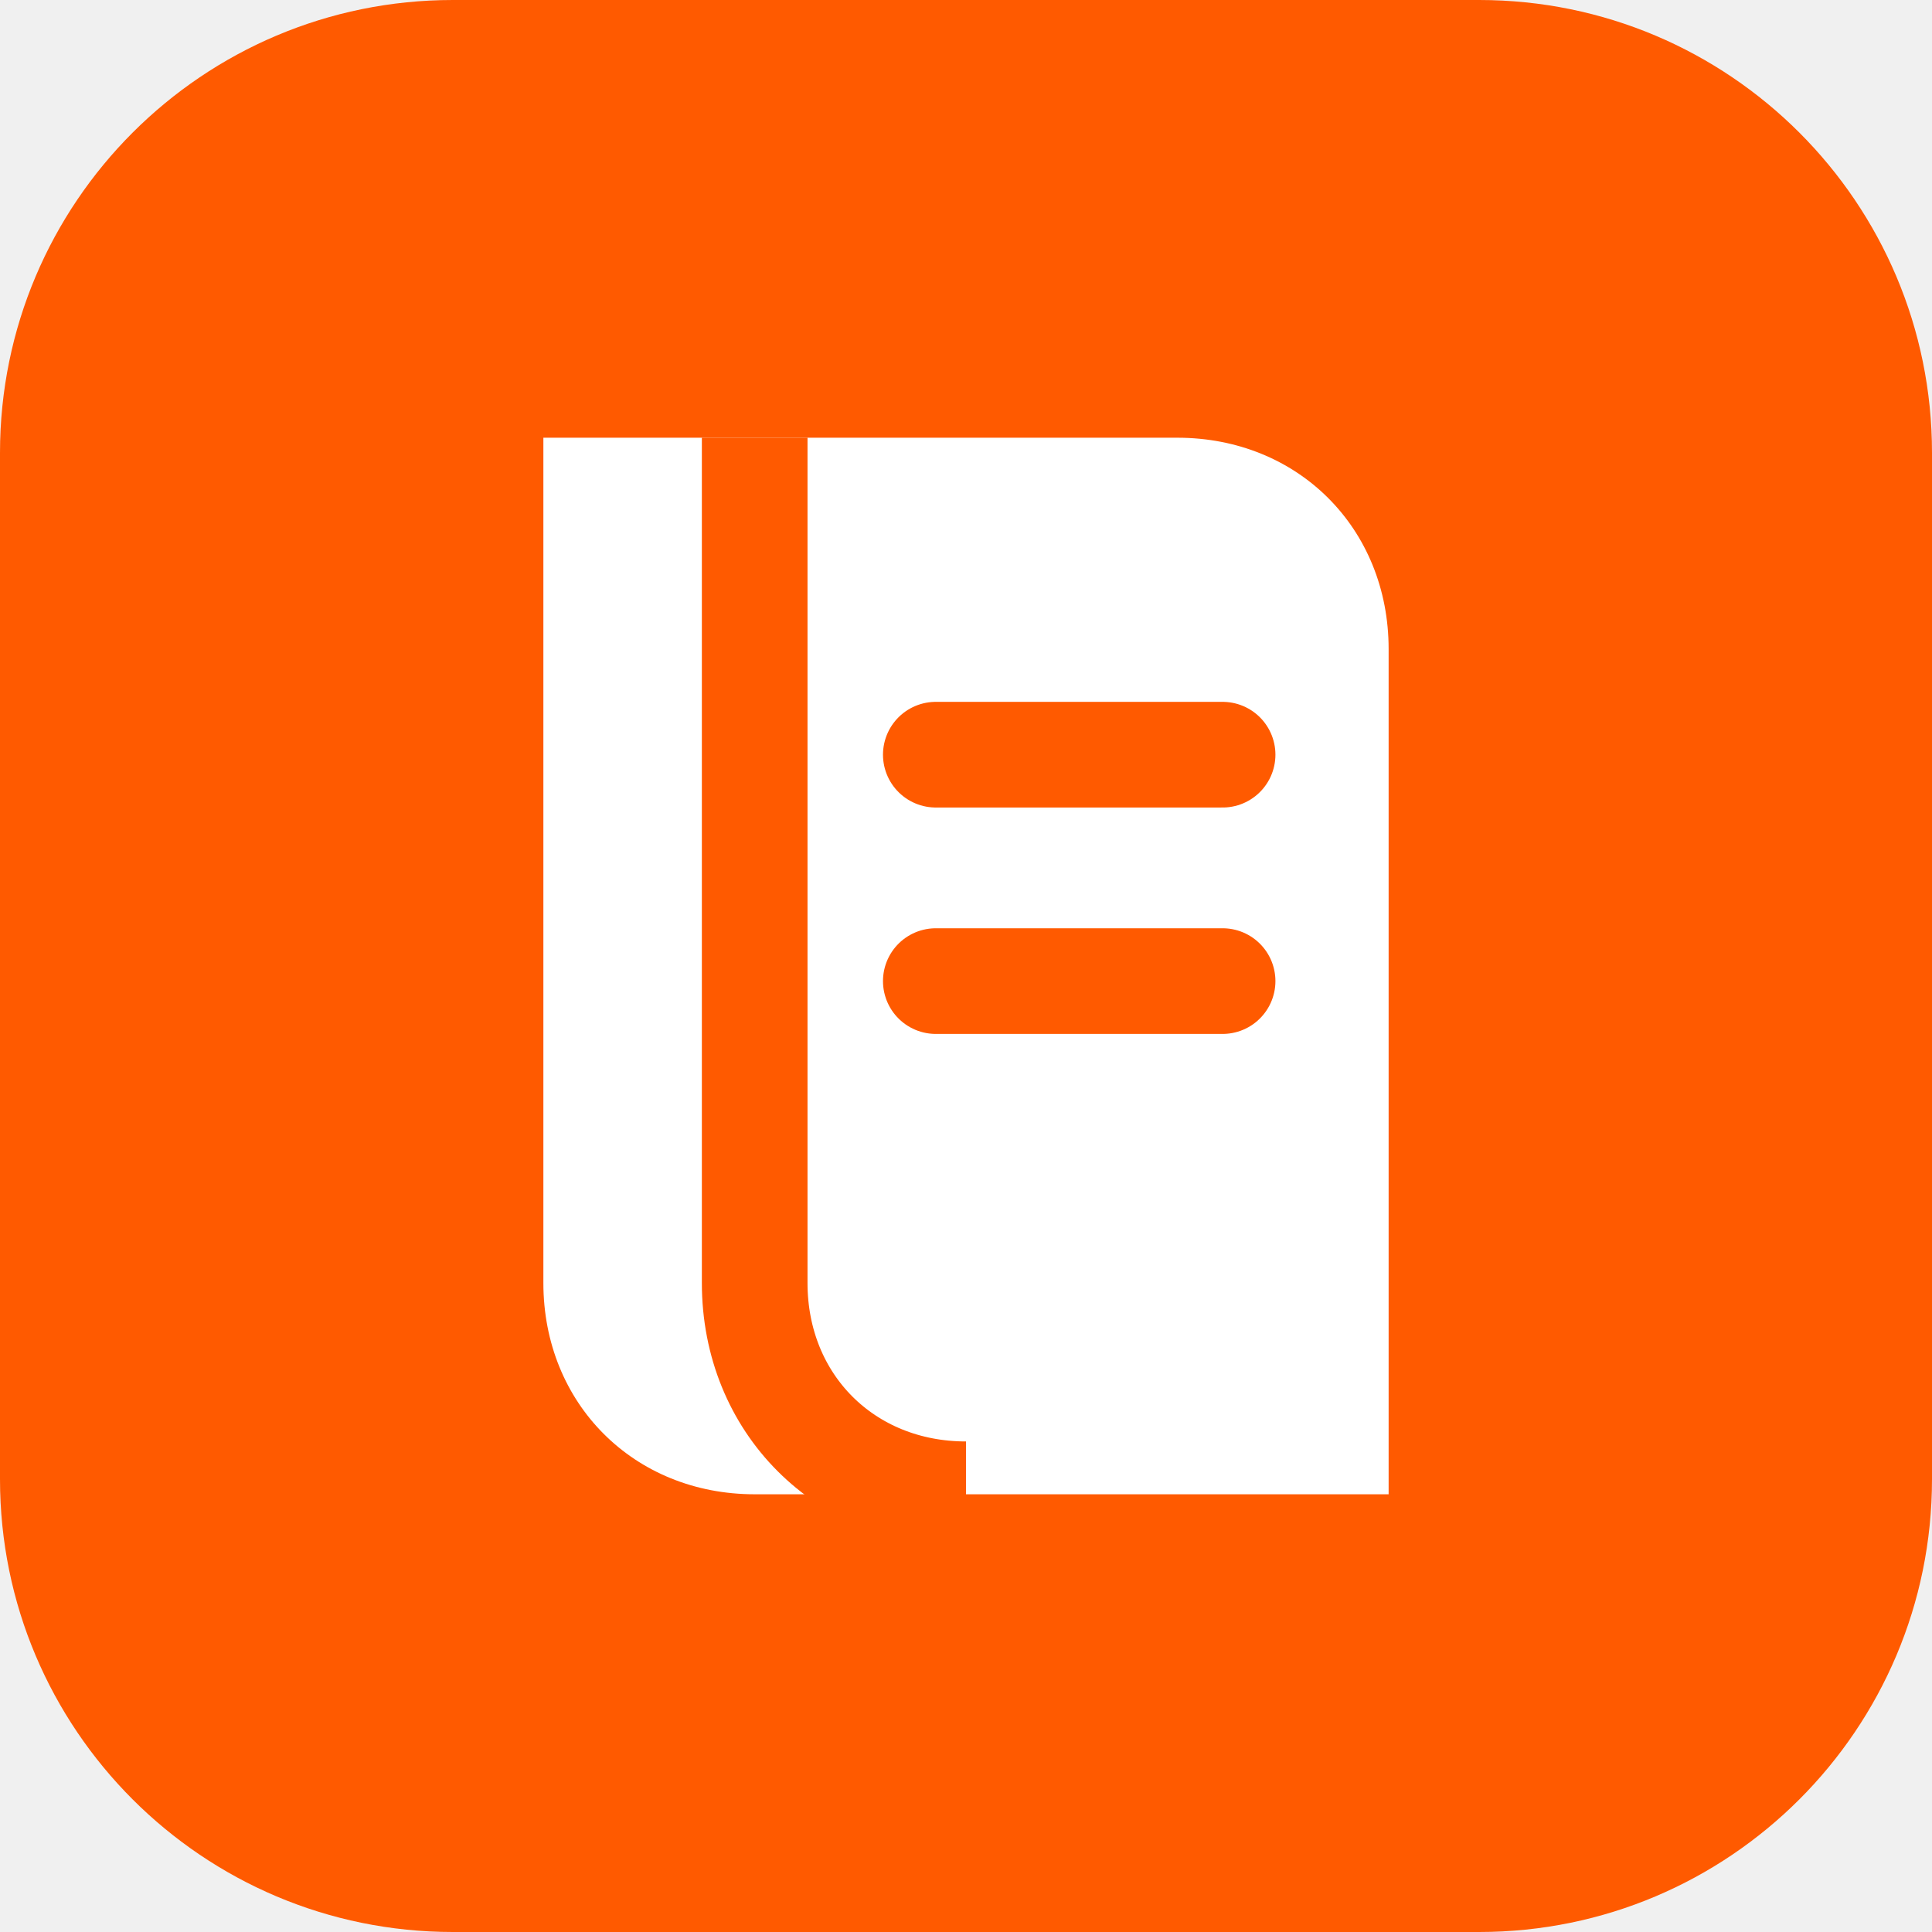
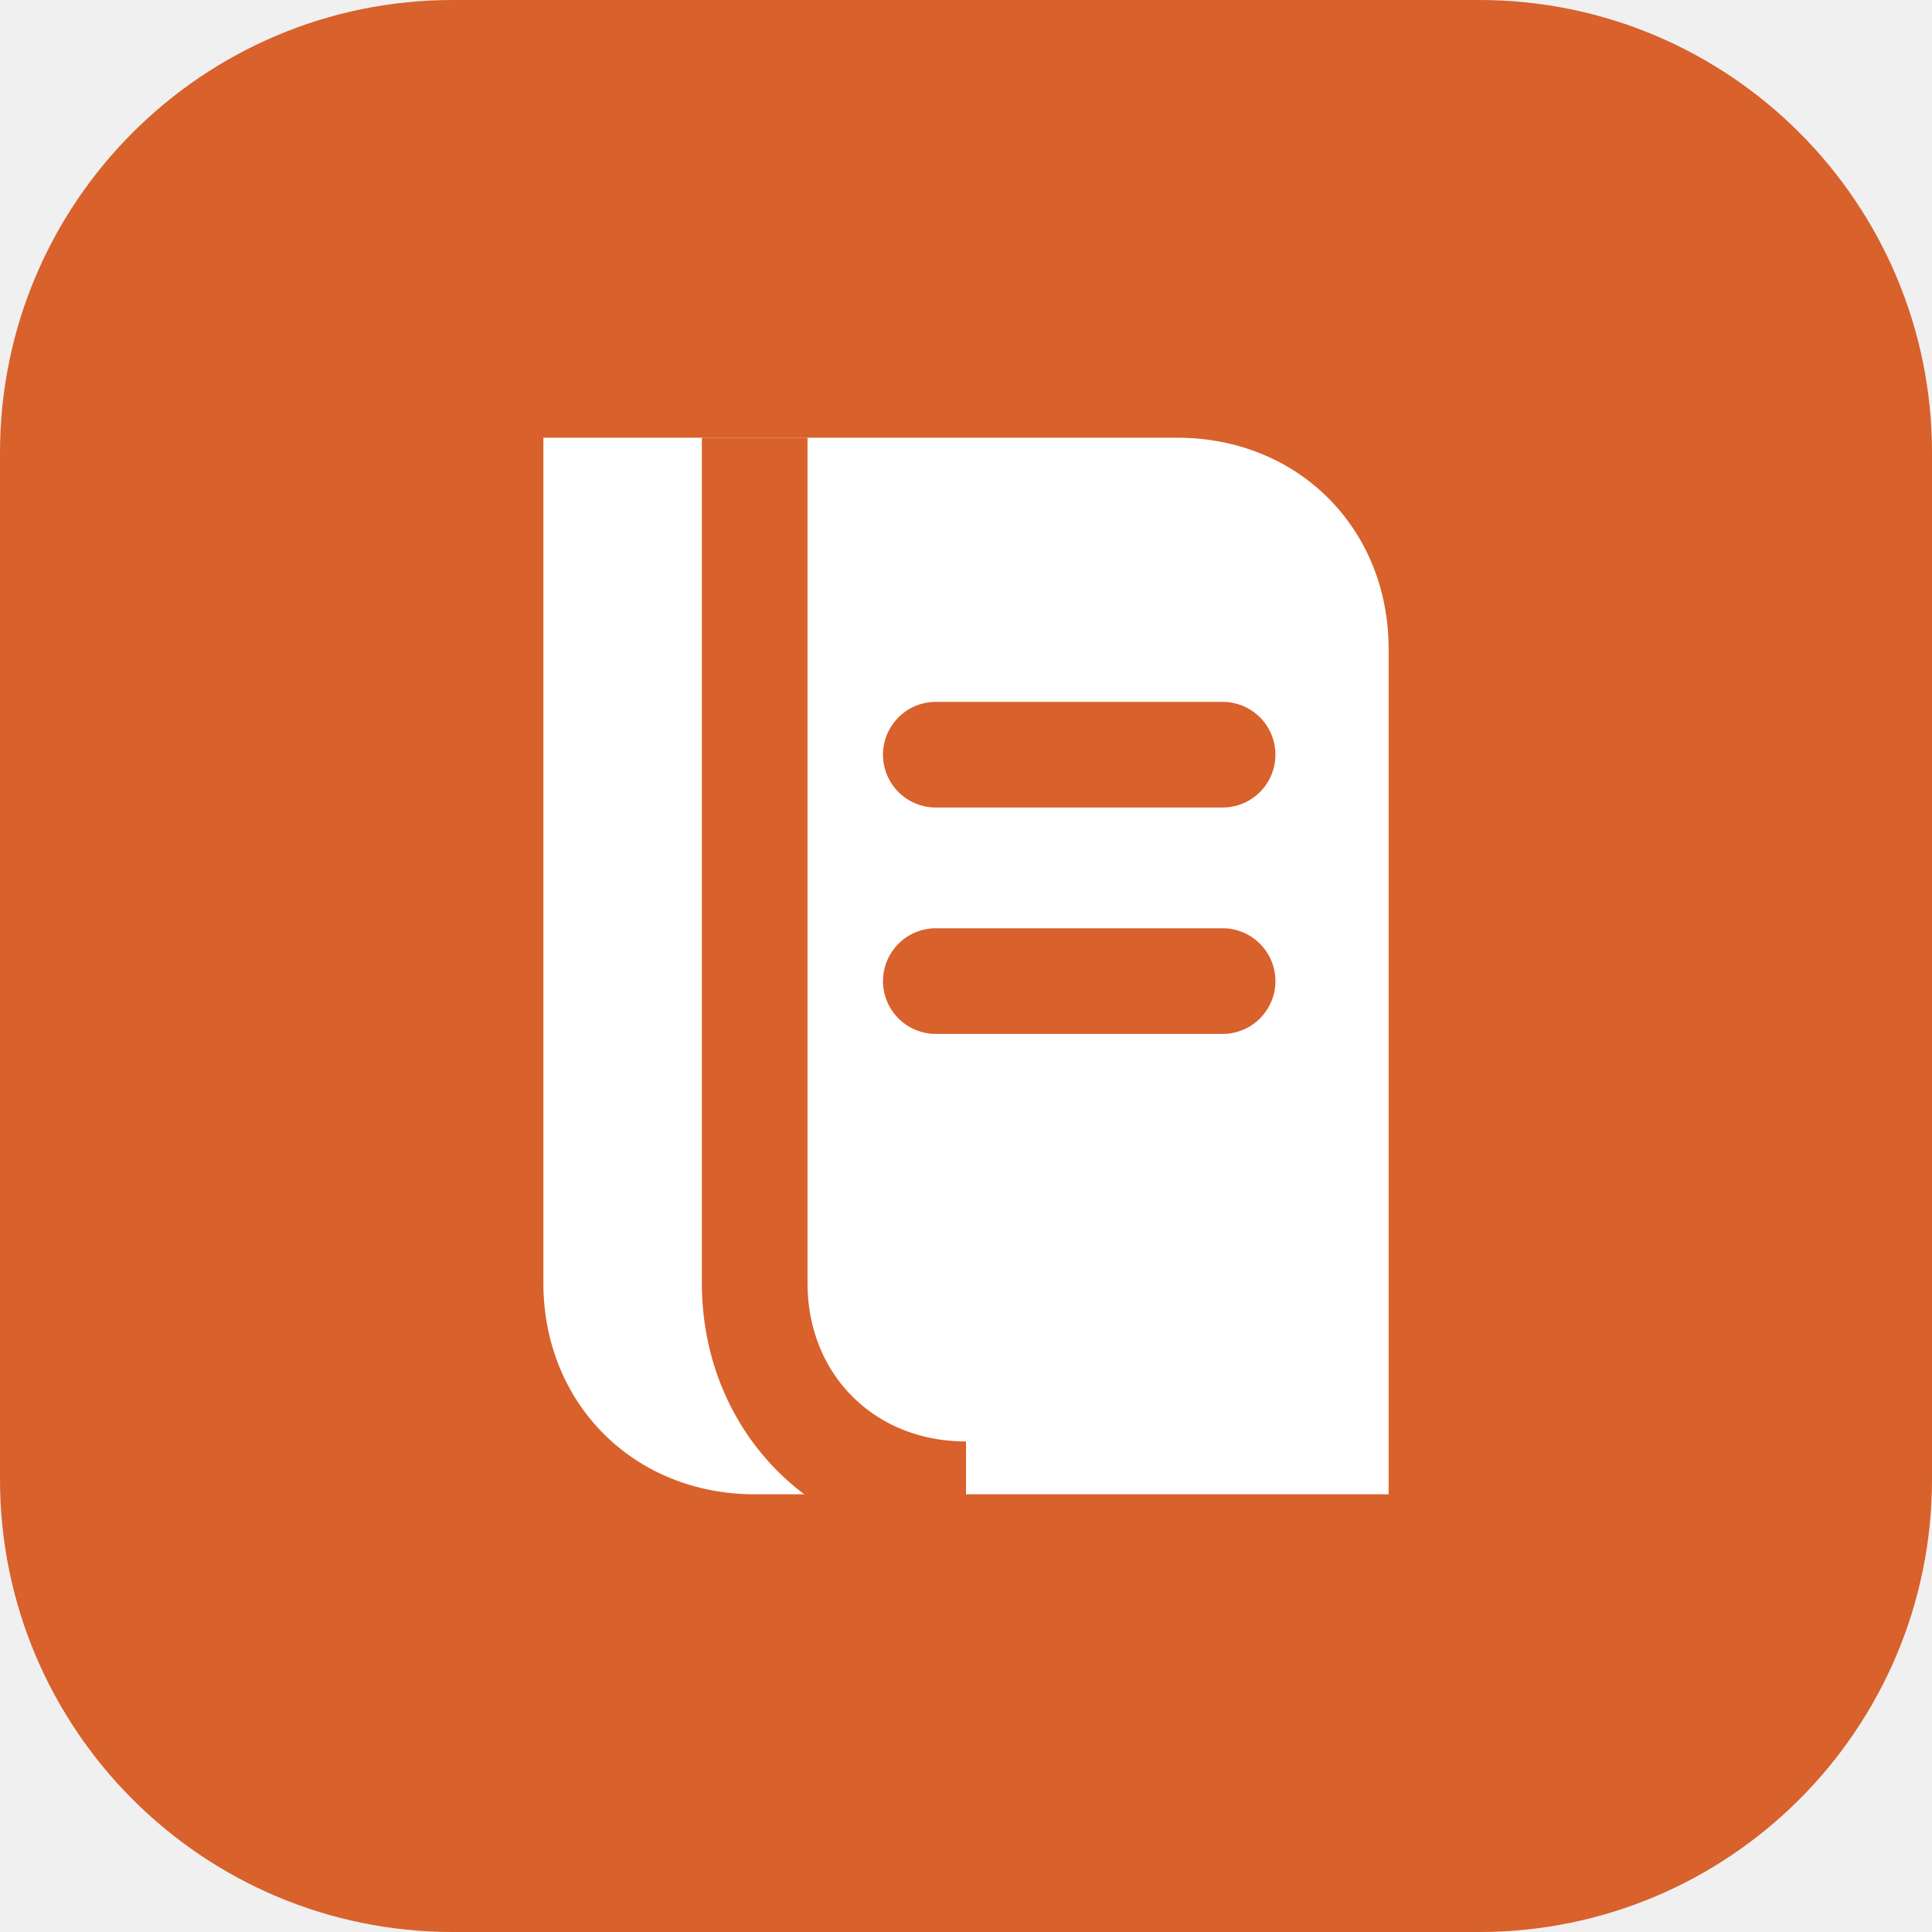
<svg xmlns="http://www.w3.org/2000/svg" viewBox="0 0 128 128">
-   <rect width="128" height="128" rx="30" fill="#ff5a00" />
+   <rect width="128" height="128" rx="30" fill="#d8612c" />
  <path d="M36 29h42c8 0 14 6 14 14v56H50c-8 0-14-6-14-14V29Z" fill="#fff" />
-   <path d="M50 29v56c0 8 6 14 14 14" fill="none" stroke="#ff5a00" stroke-width="7" />
-   <path d="M62 50h19M62 65h19" stroke="#ff5a00" stroke-width="7" stroke-linecap="round" />
+   <path d="M50 29v56c0 8 6 14 14 14" fill="none" stroke="#d8612c" stroke-width="7" />
+   <path d="M62 50h19M62 65h19" stroke="#d8612c" stroke-width="7" stroke-linecap="round" />
</svg>
